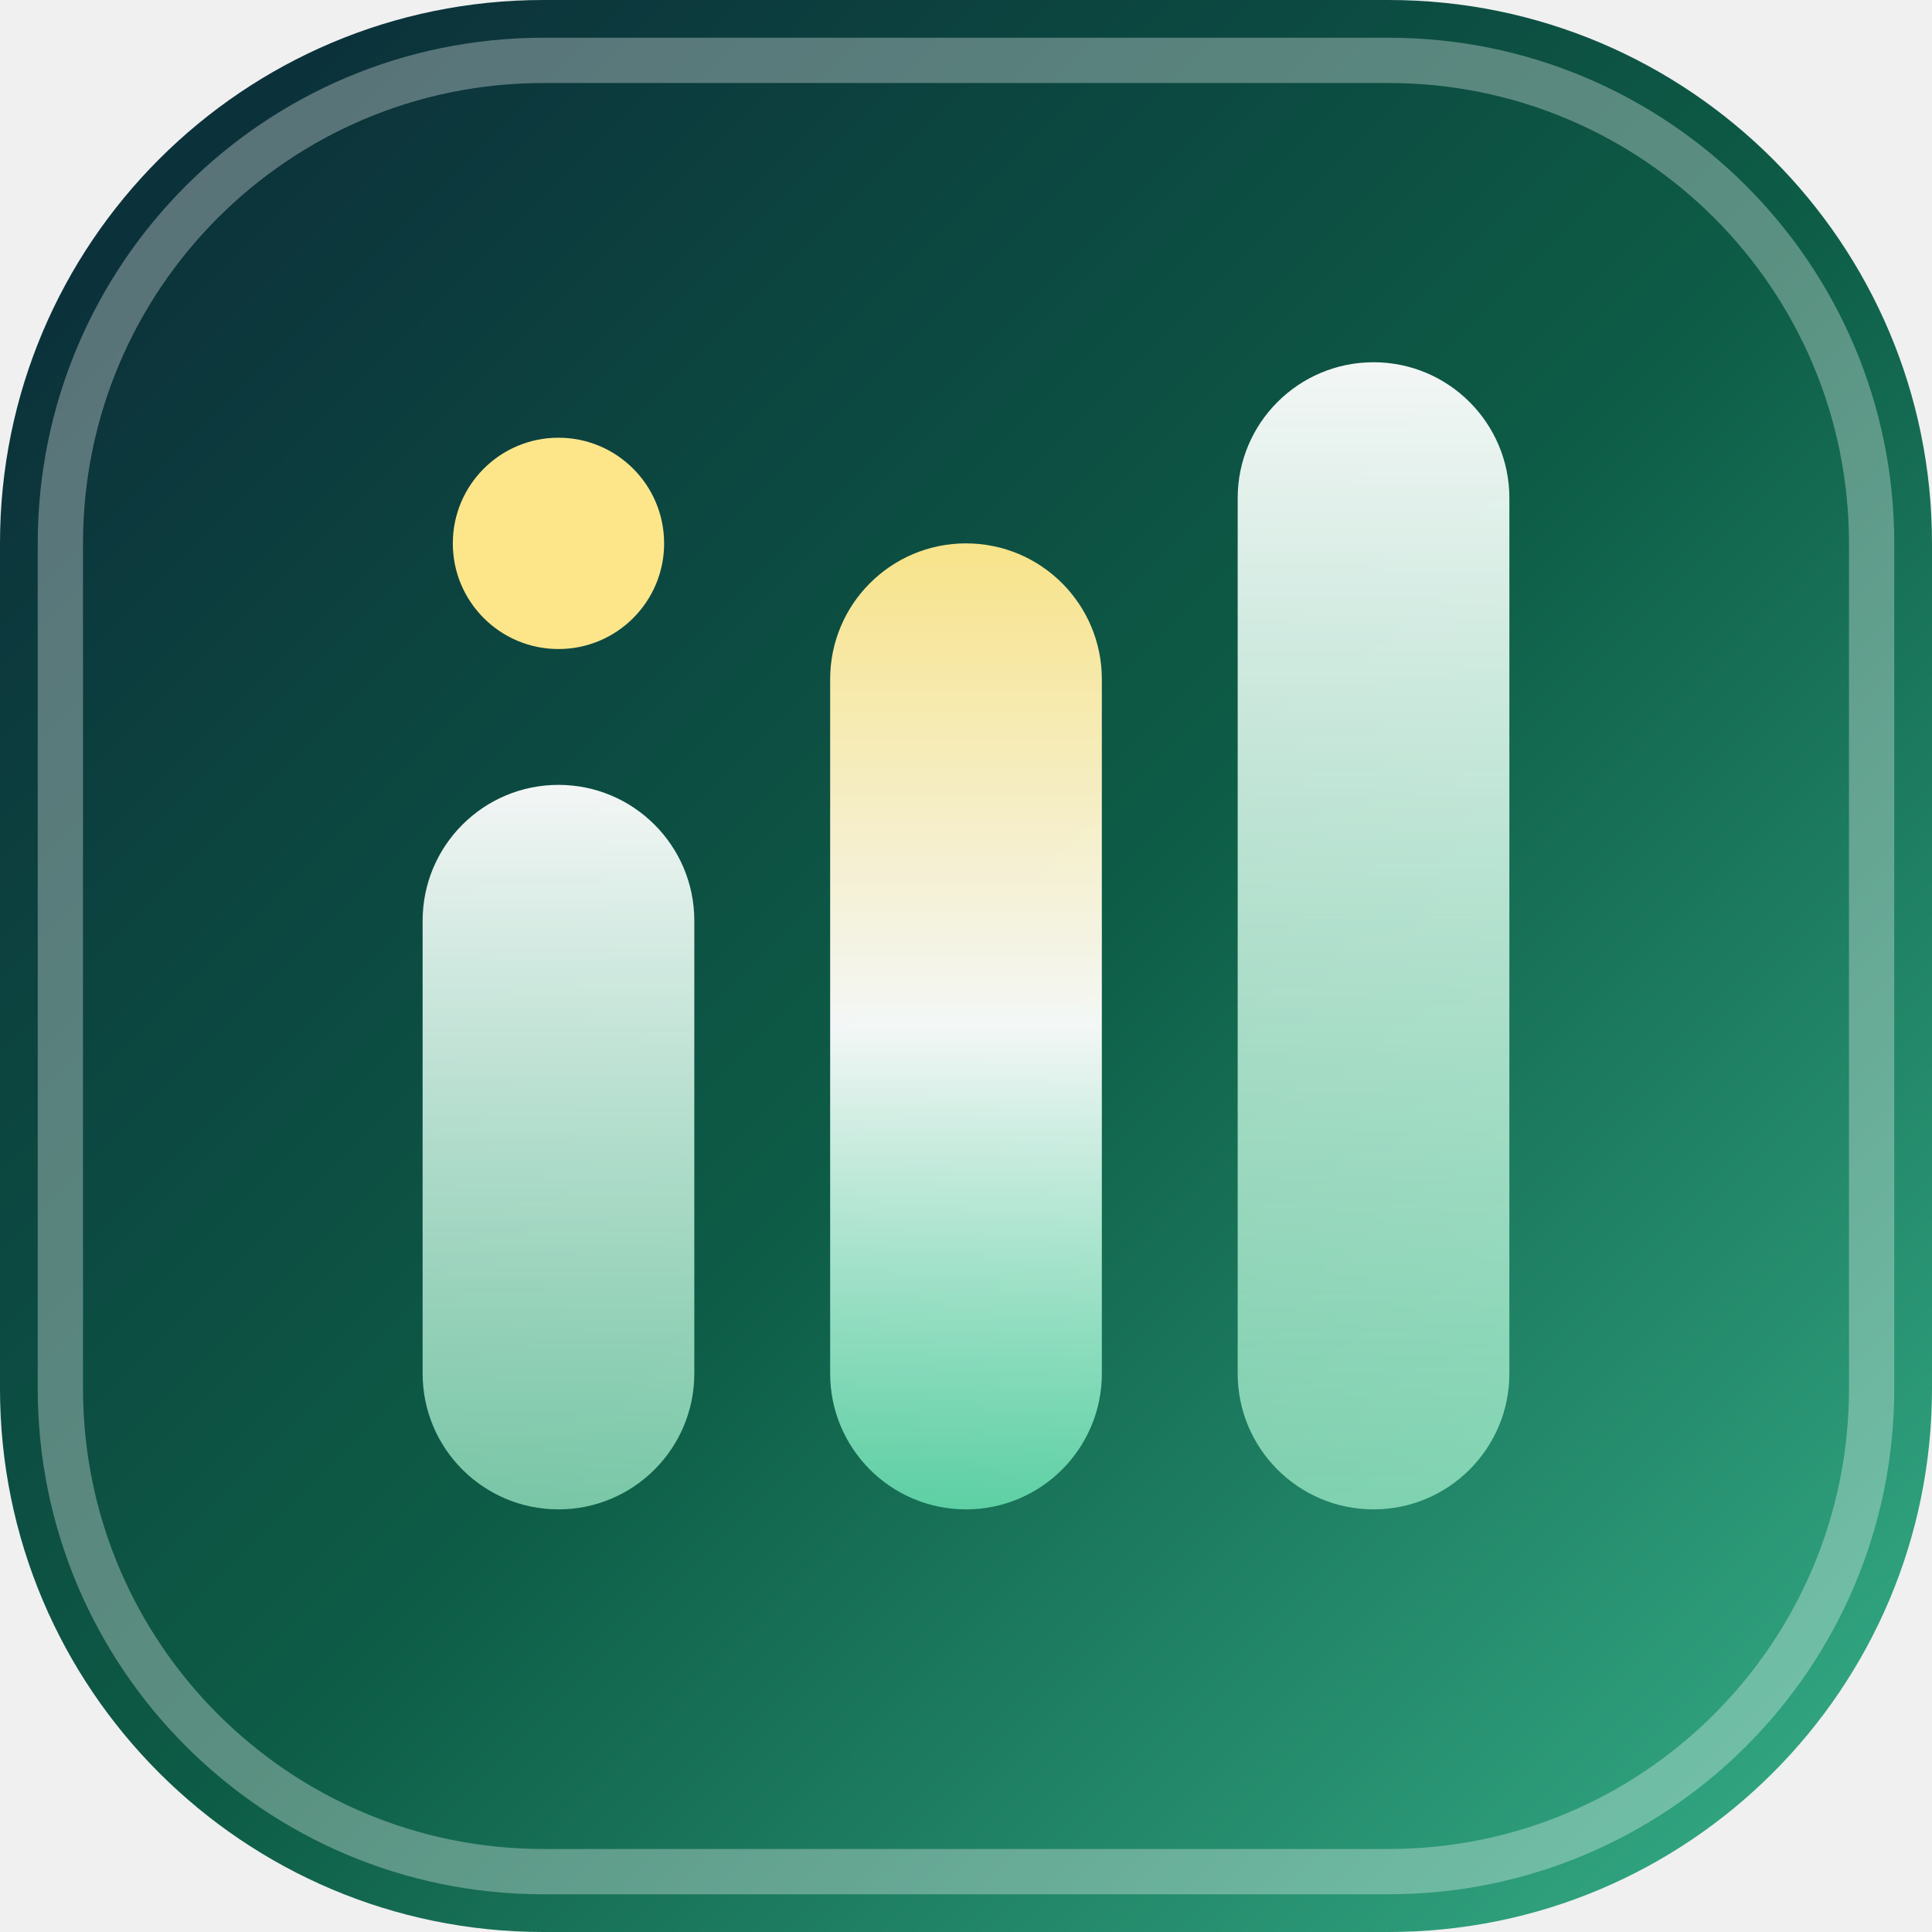
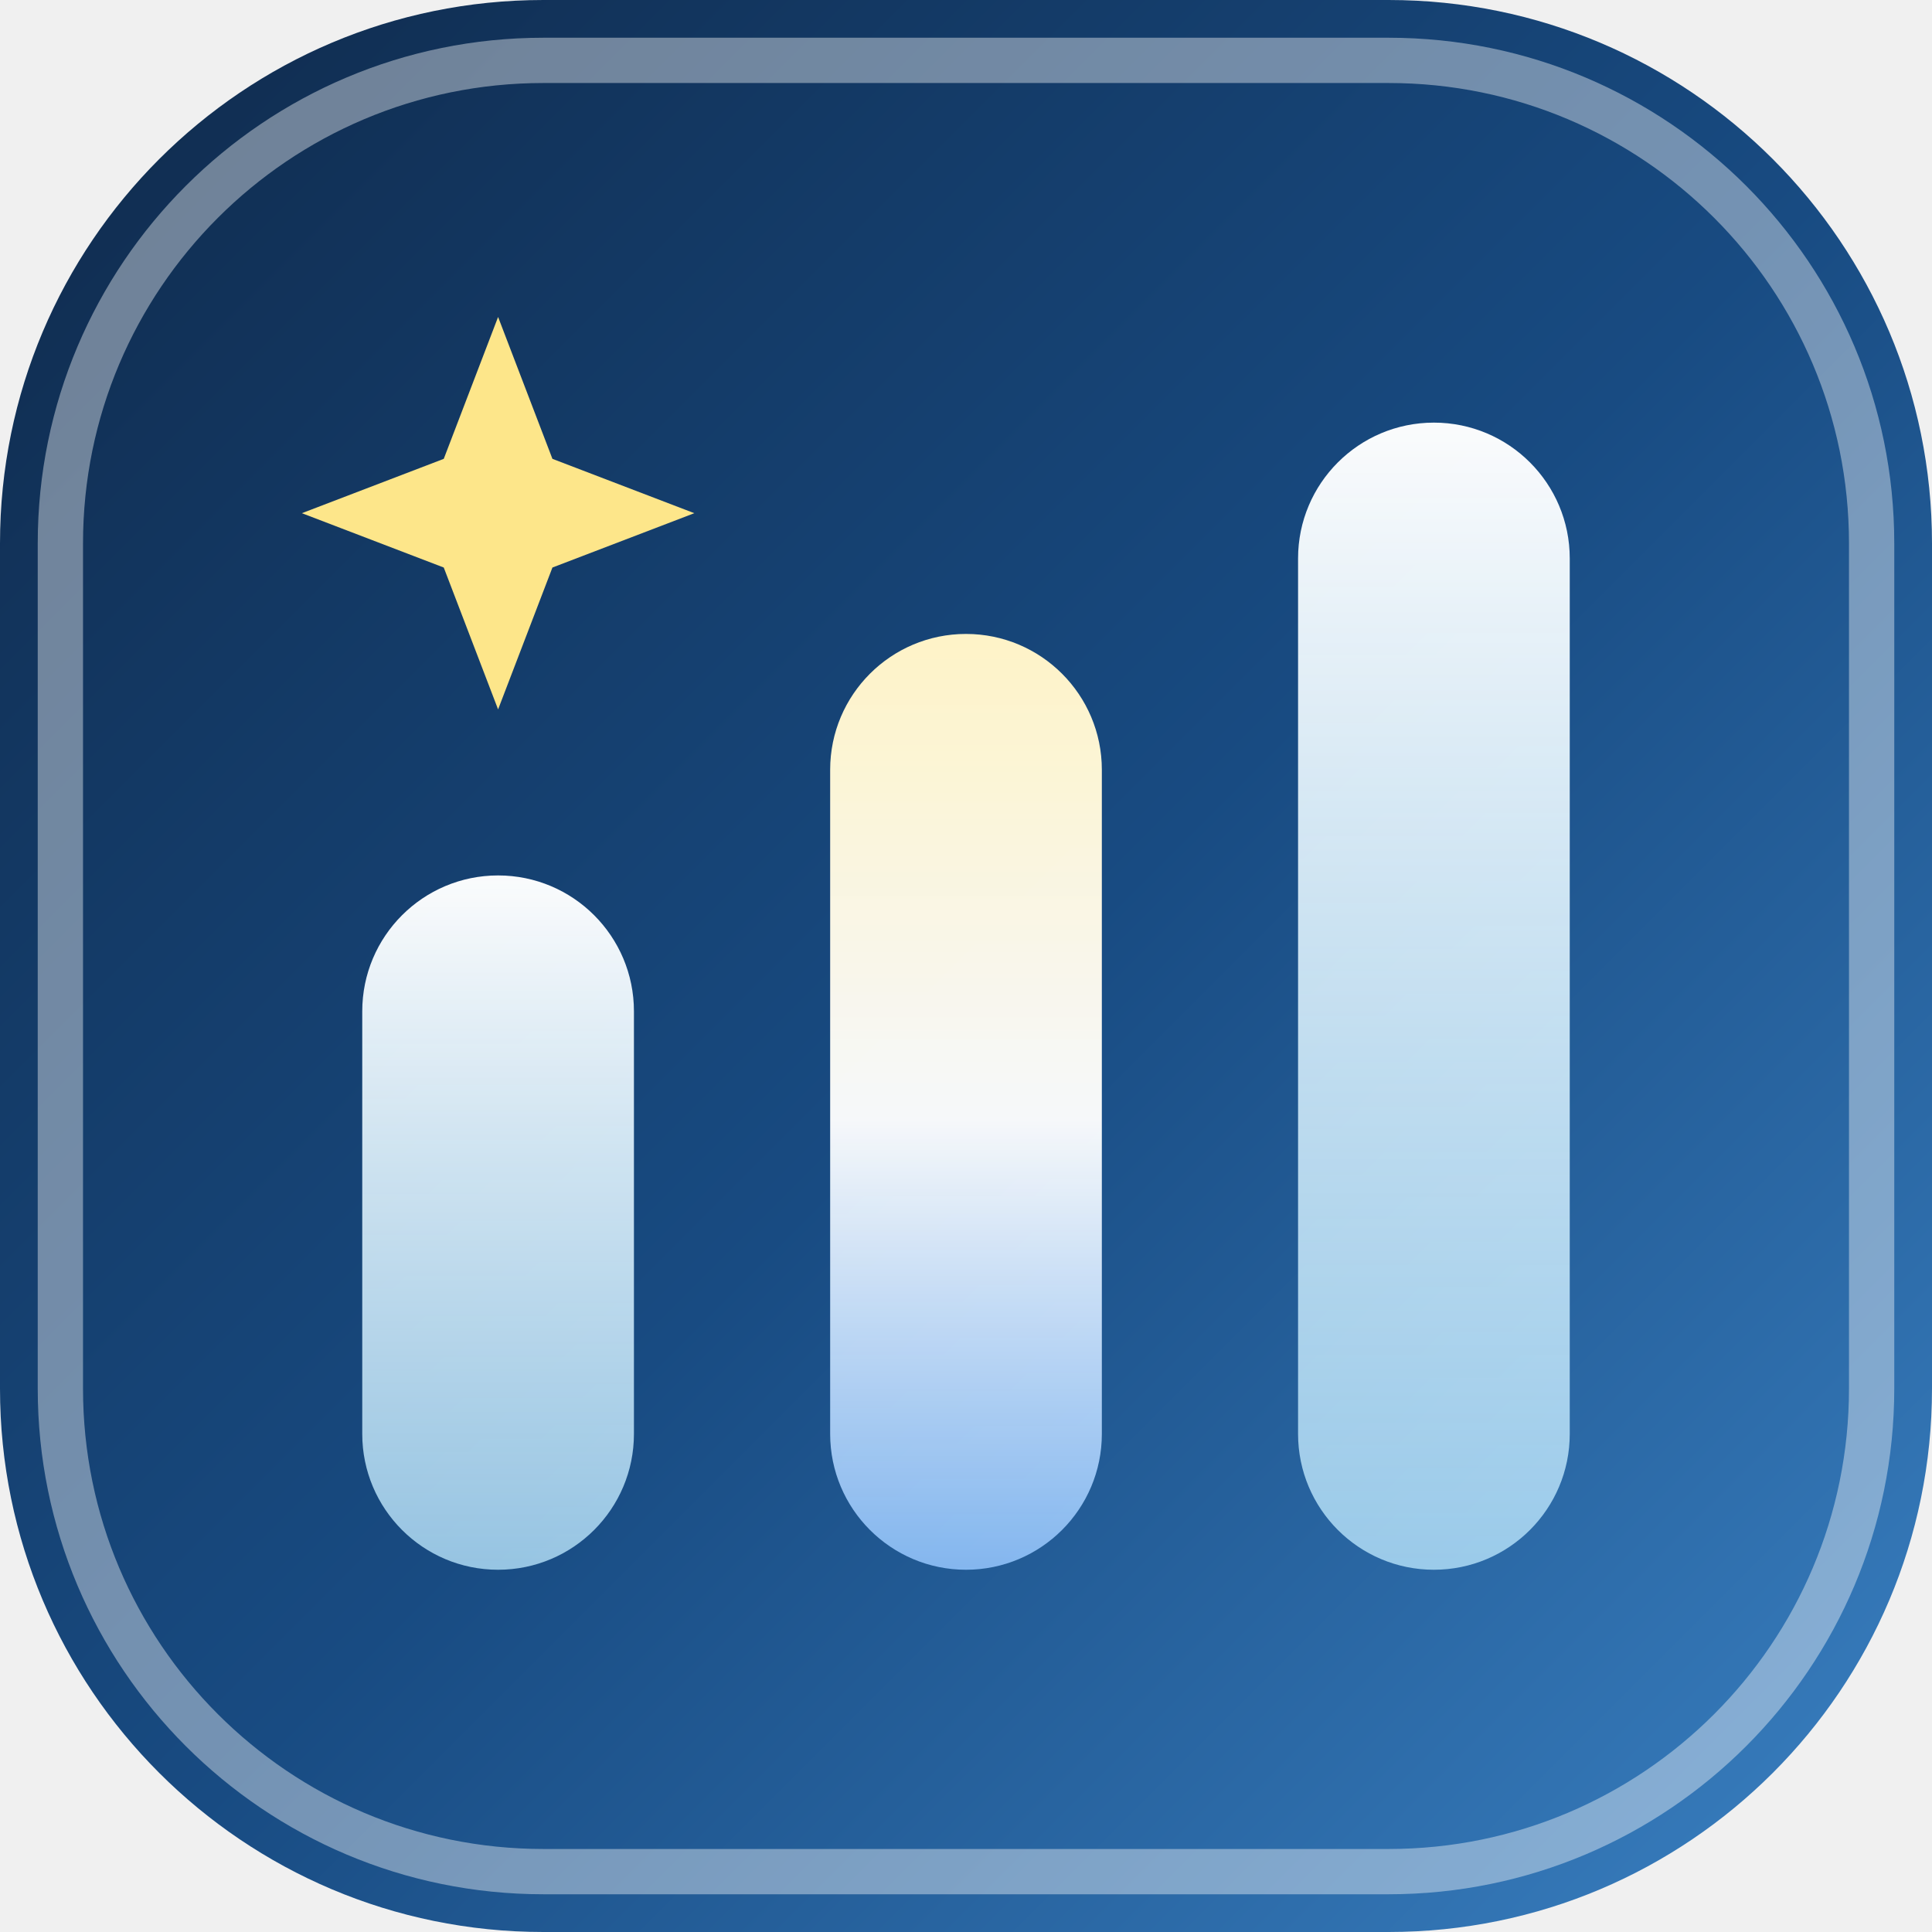
<svg xmlns="http://www.w3.org/2000/svg" viewBox="0 0 64 64" role="img" aria-label="Grantly logo">
+   <style>
+     .bg-stop-1 { stop-color: #0f294a; }
+     .bg-stop-2 { stop-color: #184b82; }
+     .bg-stop-3 { stop-color: #3b82c4; }
+     .reed-tint { stop-color: #bae6fd; }
+     .center-tint { stop-color: #93c5fd; }
+     @media (prefers-color-scheme: dark) {
+       .bg-stop-1 { stop-color: #04241c; }
+       .bg-stop-2 { stop-color: #0b5c46; }
+       .bg-stop-3 { stop-color: #22a077; }
+       .reed-tint { stop-color: #a7f3d0; }
+       .center-tint { stop-color: #6ee7b7; }
+     }
+   </style>
  <defs>
    <linearGradient id="bg" x1="0" y1="0" x2="1" y2="1">
-       <stop offset="0%" stop-color="#0b2838" />
-       <stop offset="52%" stop-color="#0d5c46" />
-       <stop offset="100%" stop-color="#38b28b" />
+       <stop offset="0%" class="bg-stop-1" />
+       <stop offset="52%" class="bg-stop-2" />
+       <stop offset="100%" class="bg-stop-3" />
    </linearGradient>
    <linearGradient id="reed1" x1="0" y1="0" x2="0" y2="1">
-       <stop offset="0%" stop-color="#ffffff" stop-opacity="0.95" />
-       <stop offset="100%" stop-color="#a7f3d0" stop-opacity="0.7" />
+       <stop offset="0%" stop-color="#ffffff" stop-opacity="0.98" />
+       <stop offset="100%" class="reed-tint" stop-opacity="0.78" />
    </linearGradient>
    <linearGradient id="reed2" x1="0" y1="0" x2="0" y2="1">
-       <stop offset="0%" stop-color="#fde68a" stop-opacity="0.98" />
-       <stop offset="50%" stop-color="#ffffff" stop-opacity="0.95" />
-       <stop offset="100%" stop-color="#6ee7b7" stop-opacity="0.8" />
+       <stop offset="0%" stop-color="#fef3c7" stop-opacity="1" />
+       <stop offset="52%" stop-color="#ffffff" stop-opacity="0.96" />
+       <stop offset="100%" class="center-tint" stop-opacity="0.86" />
    </linearGradient>
  </defs>
  <rect width="64" height="64" rx="18" fill="url(#bg)" />
-   <rect x="2" y="2" width="60" height="60" rx="16" fill="none" stroke="#ffffff" stroke-opacity="0.32" stroke-width="1.5" />
-   <rect x="14" y="26" width="9" height="24" rx="4.5" fill="url(#reed1)" />
-   <rect x="27.5" y="18" width="9" height="32" rx="4.5" fill="url(#reed2)" />
-   <rect x="41" y="12" width="9" height="38" rx="4.5" fill="url(#reed1)" />
-   <circle cx="18.5" cy="18" r="3.5" fill="#fde68a" />
+   <rect x="2" y="2" width="60" height="60" rx="16" fill="none" stroke="#ffffff" stroke-opacity="0.4" stroke-width="1.5" />
+   <rect x="12" y="29" width="9" height="23" rx="4.5" fill="url(#reed1)" />
+   <rect x="27.5" y="21" width="9" height="31" rx="4.5" fill="url(#reed2)" />
+   <rect x="43" y="14" width="9" height="38" rx="4.5" fill="url(#reed1)" />
+   <path d="M16.5 10.5 L18.3 15.2 L23 17 L18.3 18.8 L16.5 23.5 L14.7 18.8 L10 17 L14.7 15.2 Z" fill="#fde68a" />
</svg>
